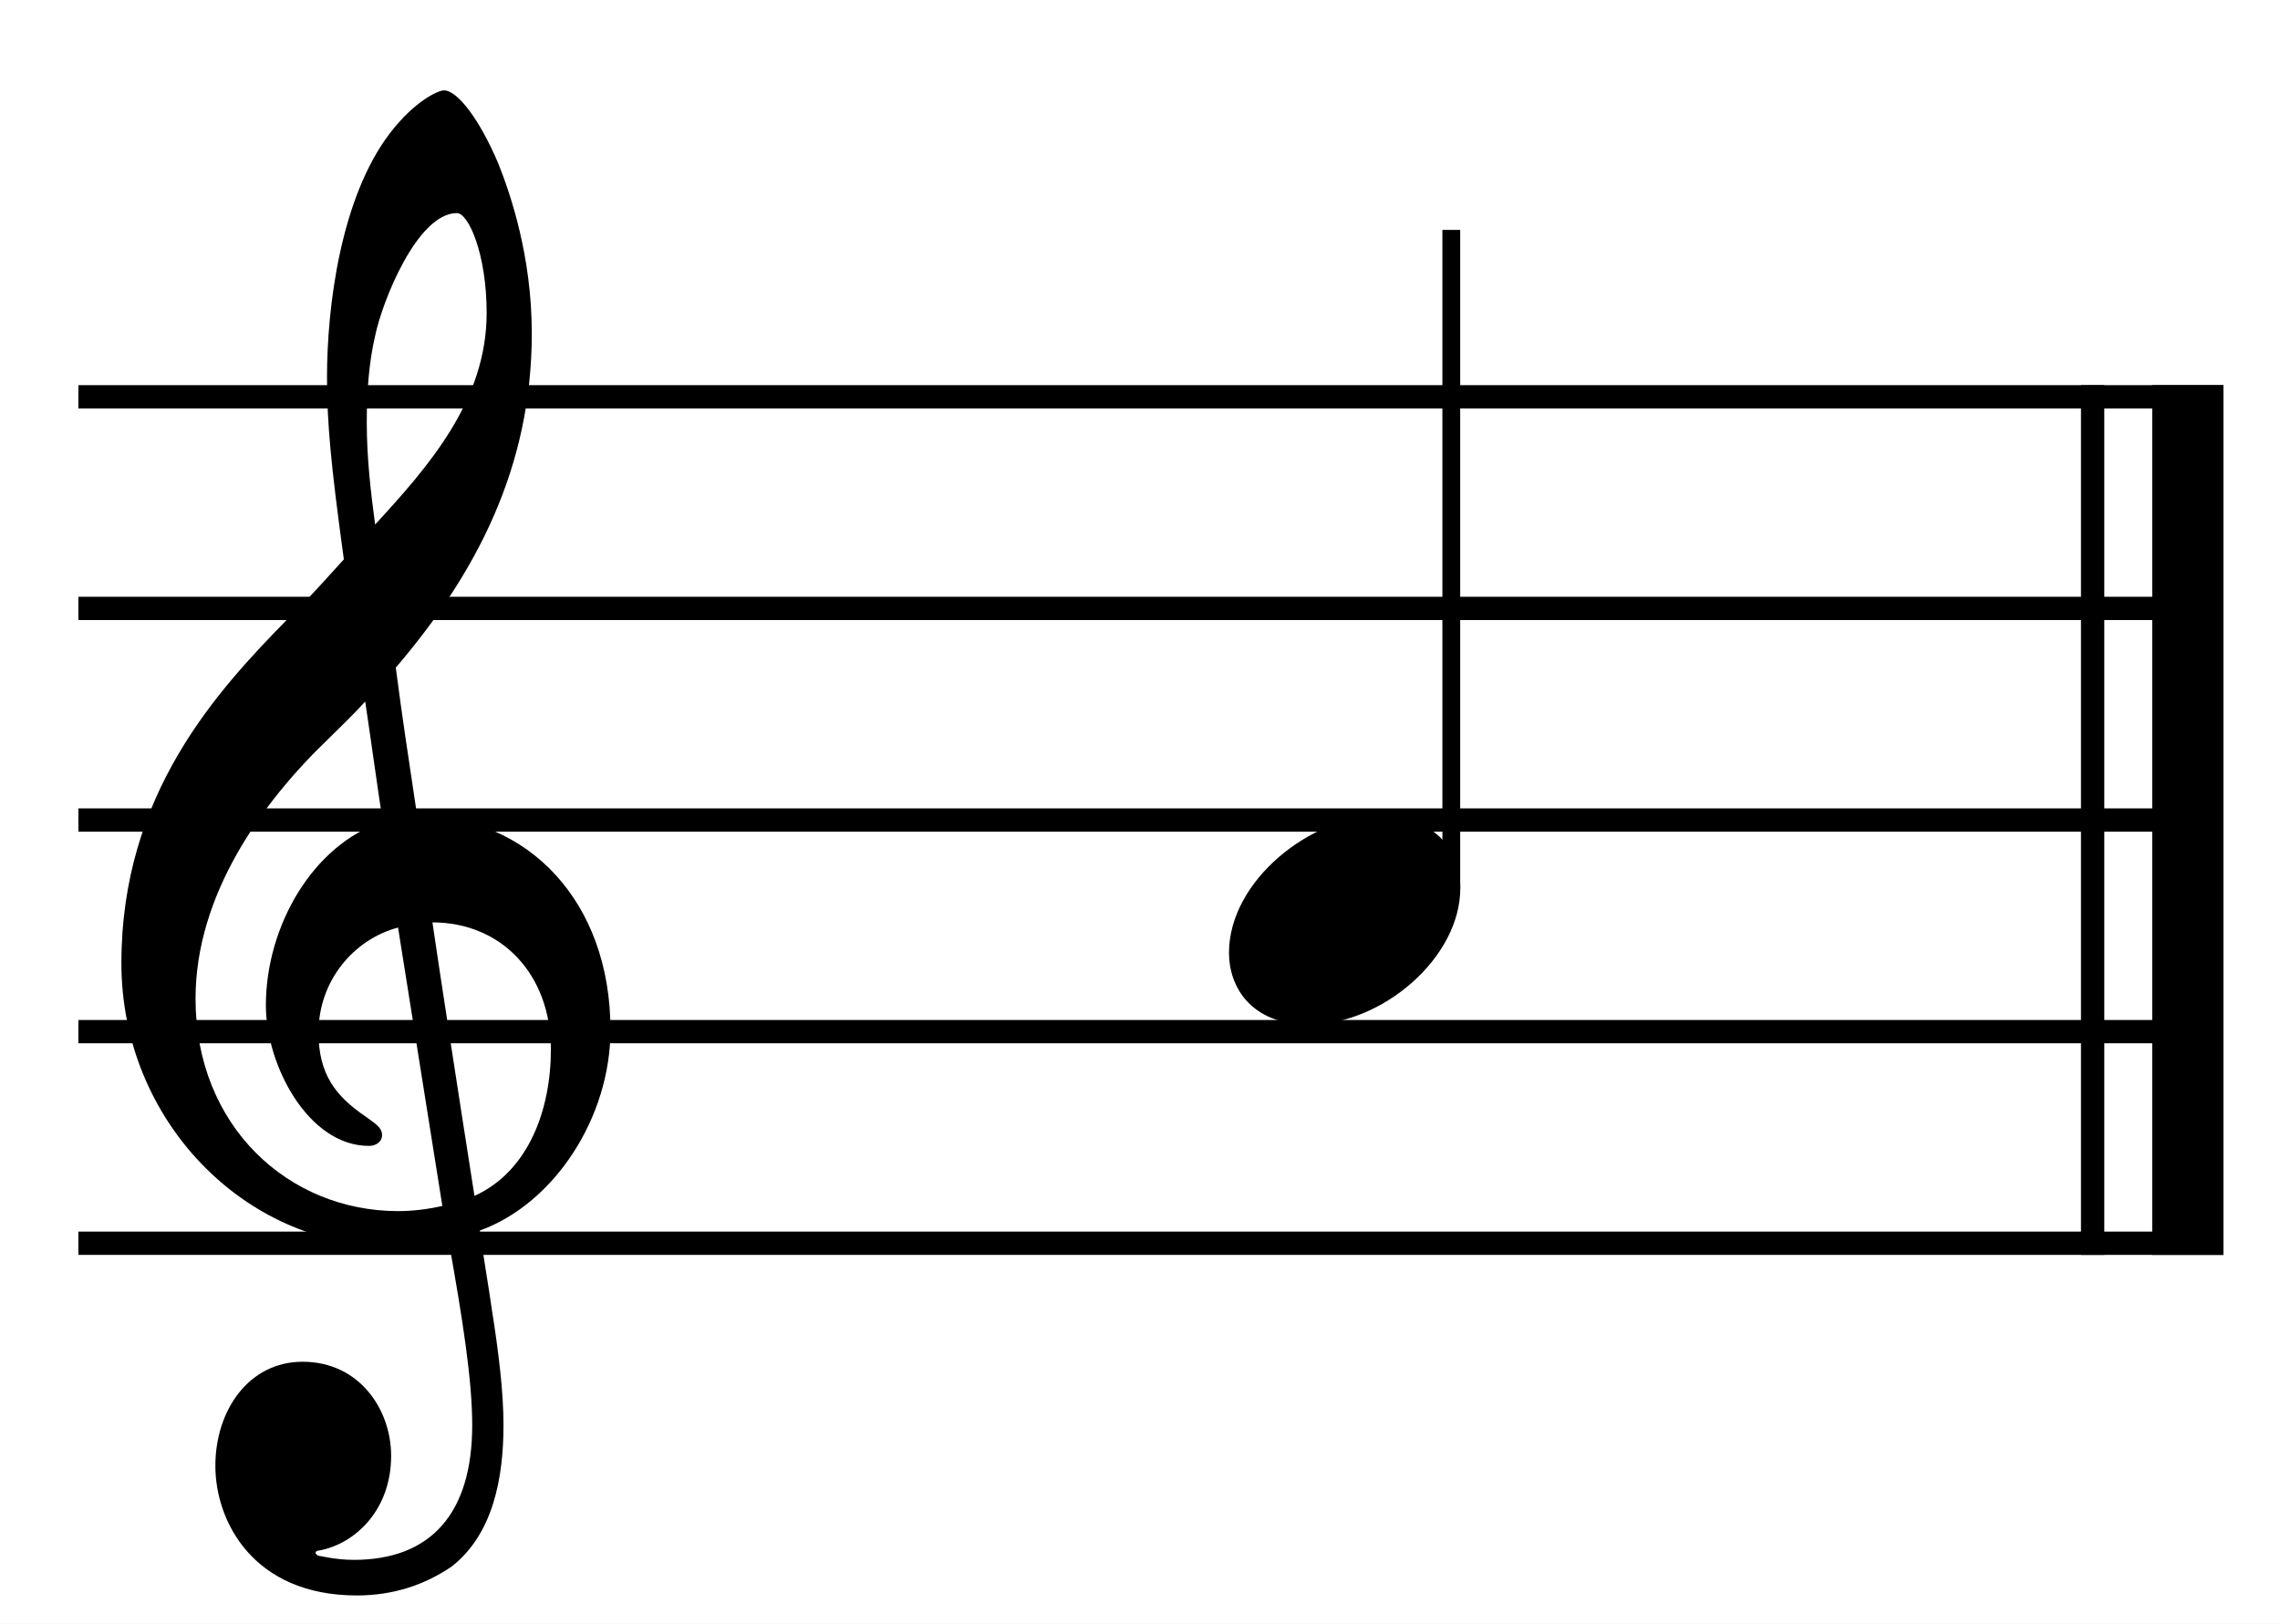
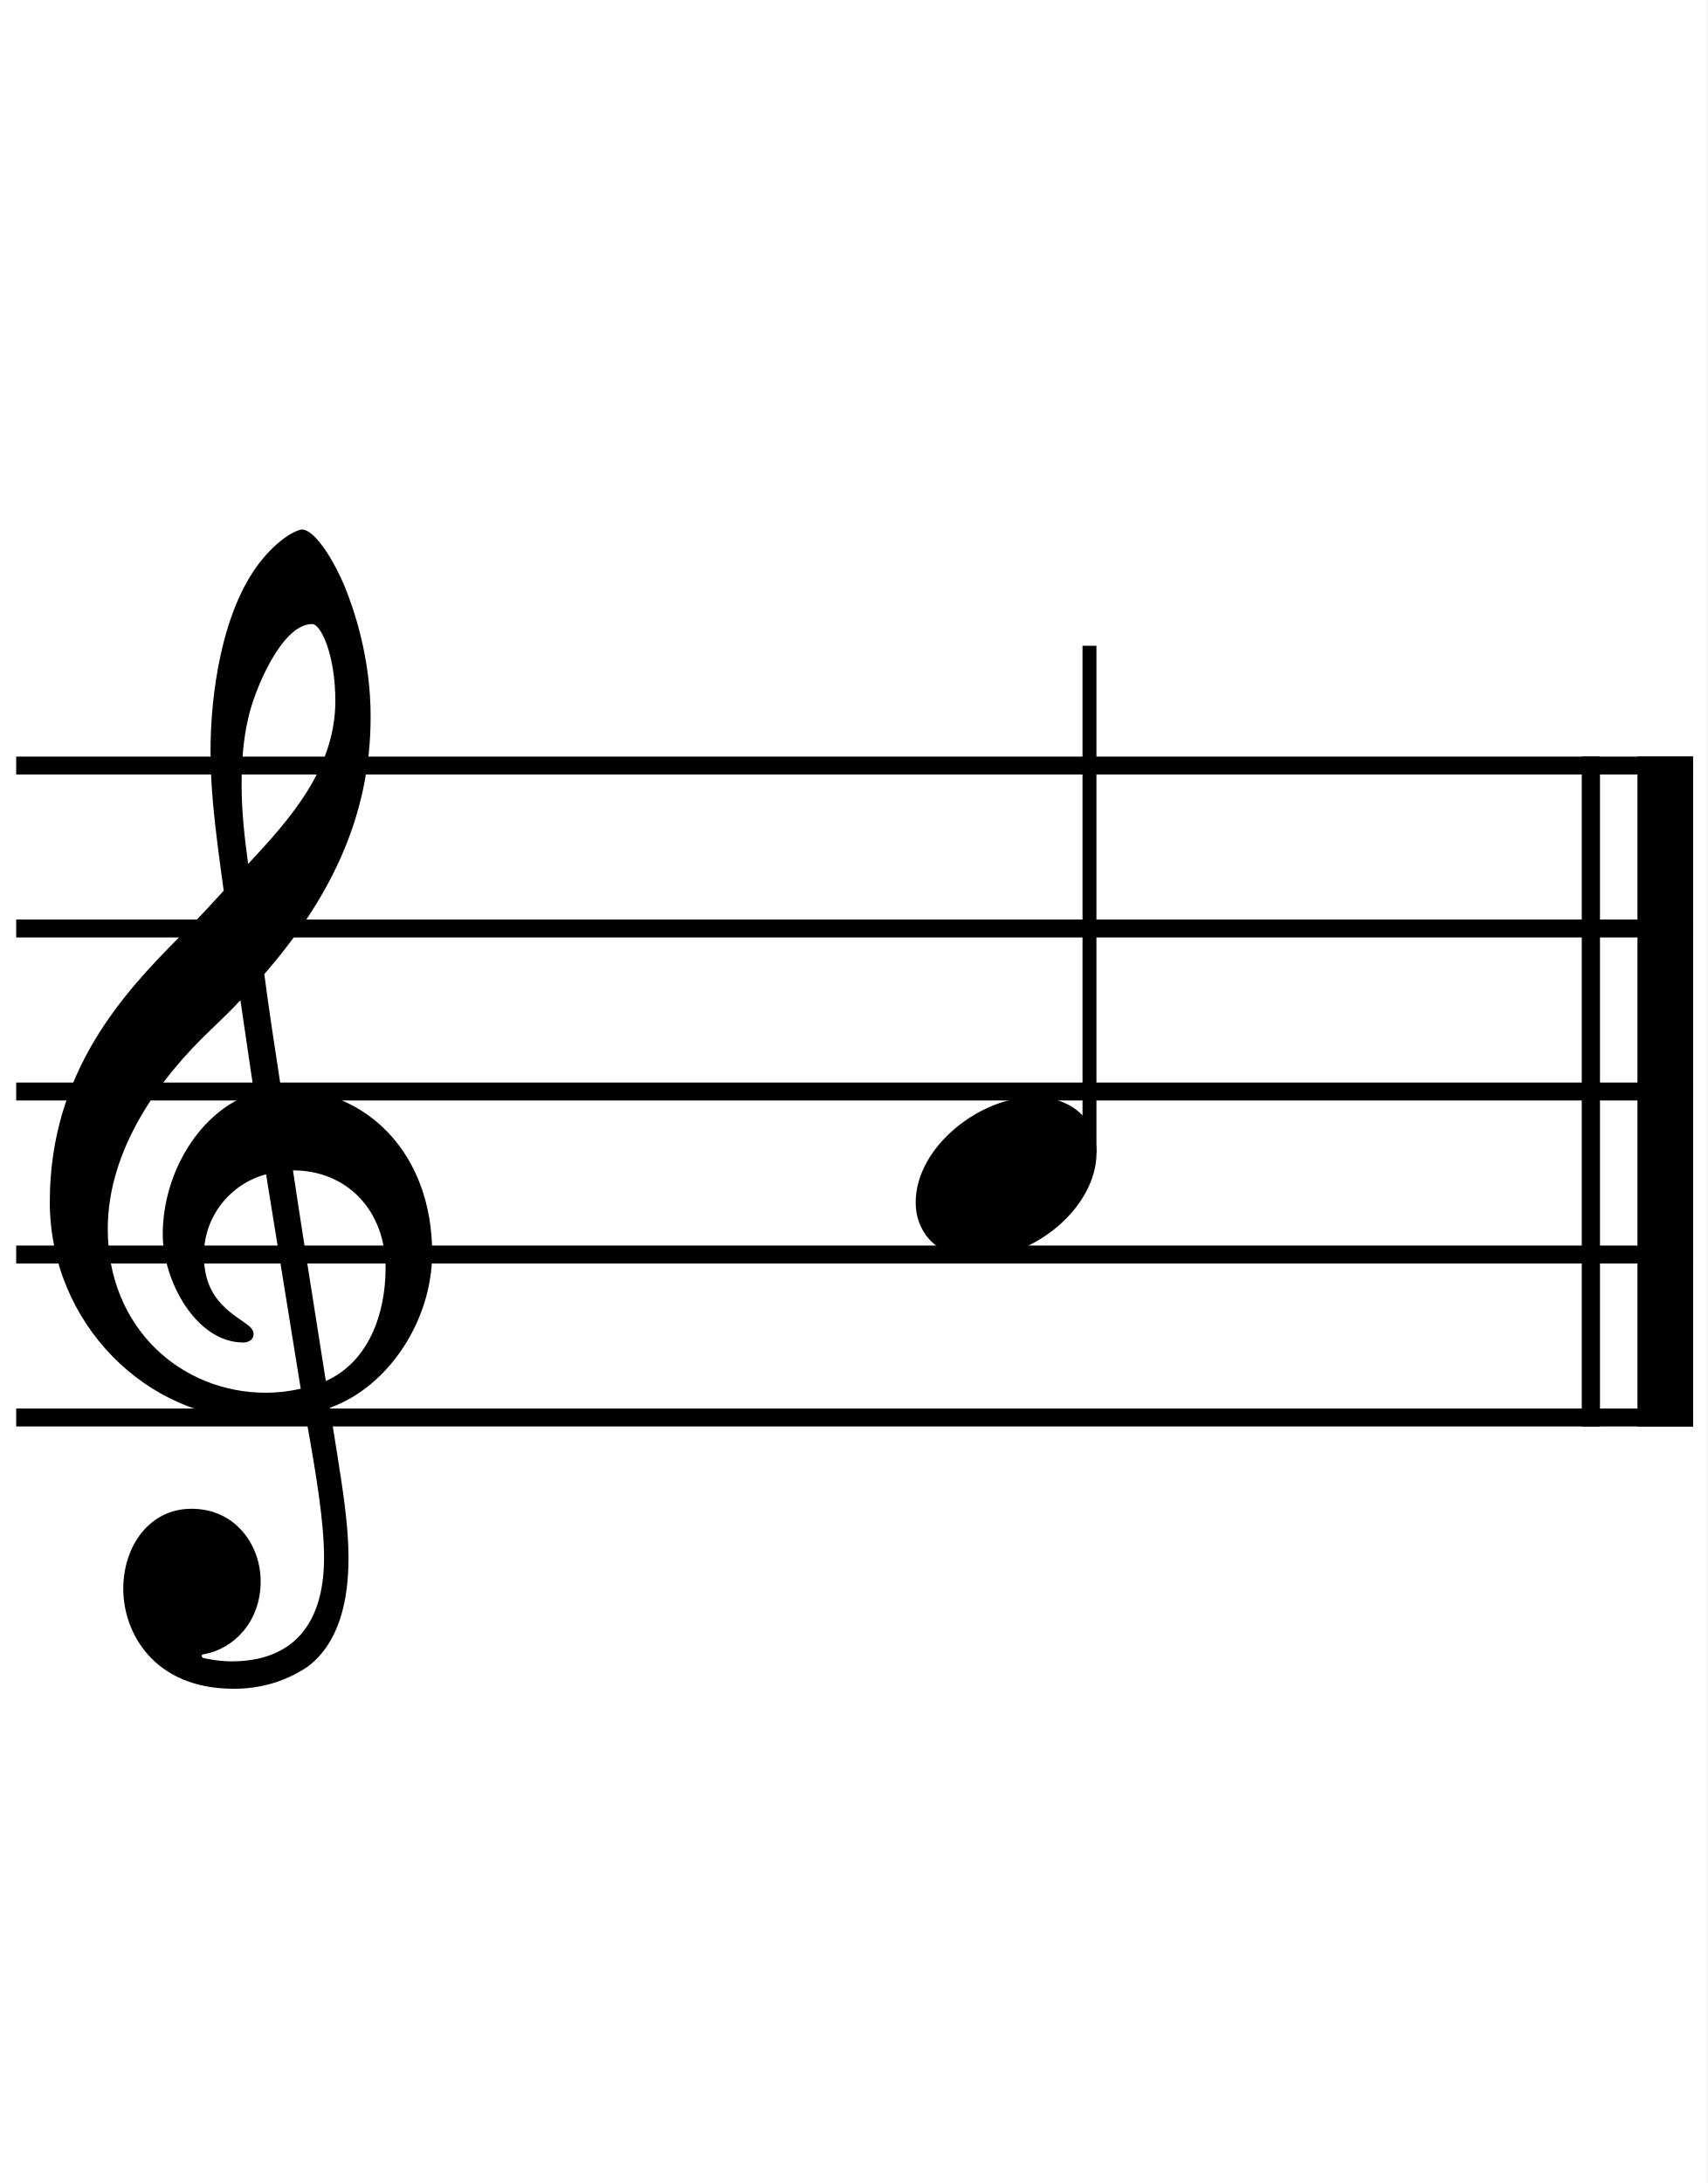
- <svg xmlns="http://www.w3.org/2000/svg" width="512" height="364.686" viewBox="0 0 512 364.686" version="1.2" id="svg10">
+ <svg xmlns="http://www.w3.org/2000/svg" width="551.057" height="704.597" viewBox="0 0 551.057 704.597" version="1.2" id="svg10">
  <defs id="defs10" />
-   <path class="" fill="#ffffff" fill-rule="evenodd" d="M -5.9528399e-5,3.2640976e-5 H 512 V 364.686 H -5.9528399e-5 V 3.2640976e-5" id="path1" style="stroke-width:0.122" />
-   <polyline class="StaffLines" fill="none" stroke="#000000" stroke-width="10.91" stroke-linejoin="bevel" points="1346.46,1403.15 2989.56,1403.15" id="polyline1" transform="matrix(0.2931609,0,0,0.4790508,-377.1204,-583.0612)" />
-   <polyline class="StaffLines" fill="none" stroke="#000000" stroke-width="10.91" stroke-linejoin="bevel" points="1346.46,1502.36 2989.56,1502.36" id="polyline2" transform="matrix(0.2931609,0,0,0.4790508,-377.1204,-583.0612)" />
-   <polyline class="StaffLines" fill="none" stroke="#000000" stroke-width="10.91" stroke-linejoin="bevel" points="1346.46,1601.57 2989.56,1601.57" id="polyline3" transform="matrix(0.2931609,0,0,0.4790508,-377.1204,-583.0612)" />
-   <polyline class="StaffLines" fill="none" stroke="#000000" stroke-width="10.91" stroke-linejoin="bevel" points="1346.46,1700.79 2989.56,1700.79" id="polyline4" transform="matrix(0.2931609,0,0,0.4790508,-377.1204,-583.0612)" />
-   <polyline class="StaffLines" fill="none" stroke="#000000" stroke-width="10.91" stroke-linejoin="bevel" points="1346.46,1800 2989.56,1800" id="polyline5" transform="matrix(0.2931609,0,0,0.4790508,-377.1204,-583.0612)" />
-   <polyline class="BarLine" fill="none" stroke="#000000" stroke-width="17.86" stroke-linejoin="bevel" points="2889.35,1397.69 2889.35,1805.46" id="polyline6" transform="matrix(0.2931609,0,0,0.4790508,-377.1204,-583.0612)" />
-   <polyline class="BarLine" fill="none" stroke="#000000" stroke-width="54.57" stroke-linejoin="bevel" points="2962.28,1397.69 2962.28,1805.46" id="polyline7" transform="matrix(0.2931609,0,0,0.4790508,-377.1204,-583.0612)" />
-   <polyline class="Stem" fill="none" stroke="#000000" stroke-width="9.92" stroke-linejoin="bevel" points="2292.32,1883.34 2292.32,1551.97" id="polyline9" transform="matrix(0.4027604,0,0,0.446189,-597.3516,-640.8322)" />
-   <path class="Note" d="m 275.982,214.017 c 0,7.609 4.945,16.102 17.907,16.102 16.608,0 34.04,-15.051 34.04,-30.628 0,-10.458 -7.992,-16.296 -17.907,-16.296 -15.509,0 -34.04,14.525 -34.04,30.821" id="path9" style="stroke-width:1.682" />
-   <path class="Clef" d="m 48.363,329.225 c 0,12.565 8.58,29.111 31.747,29.111 8.071,0 15.123,-2.287 21.29,-6.476 9.278,-7.218 11.664,-19.783 11.664,-31.755 0,-7.396 -1.019,-15.951 -2.735,-26.794 -0.509,-3.802 -1.555,-9.506 -2.574,-16.932 16.812,-6.089 29.334,-25.486 29.334,-45.062 0,-28.695 -18.367,-48.092 -43.411,-48.092 -1.716,-11.407 -3.432,-22.635 -4.8,-33.269 18.019,-21.12 30.541,-44.884 30.541,-75.094 0,-17.318 -4.8,-31.368 -7.561,-38.229 -4.102,-9.684 -9.09,-16.338 -12.174,-16.338 -1.207,0 -6.516,2.287 -12.173,9.684 -10.994,14.466 -14.077,38.794 -14.077,54.745 0,10.278 0.858,19.605 3.781,40.903 -0.188,0.178 -9.117,10.248 -12.71,13.486 -15.632,15.981 -37.244,39.151 -37.244,77.203 0,35.527 27.967,63.48 59.902,63.48 4.96,0 9.599,-0.565 13.541,-1.337 3.271,18.268 5.336,31.576 5.336,41.646 0,19.784 -9.278,30.24 -26.599,30.24 -4.129,0 -7.722,-0.951 -8.071,-0.951 -0.161,-0.208 -0.509,-0.386 -0.509,-0.565 0,-0.386 0.348,-0.594 0.858,-0.594 8.071,-1.515 16.115,-9.119 16.115,-21.268 0,-10.278 -7.025,-21.12 -19.896,-21.12 -12.012,0 -19.574,10.842 -19.574,23.378 M 84.24,75.426 c 1.555,-7.604 9.438,-27.566 18.367,-27.566 2.574,0 6.676,9.119 6.676,22.427 0,19.783 -13.192,34.606 -25.044,47.528 -1.019,-7.605 -1.877,-15.001 -1.877,-22.992 0,-7.04 0.51,-13.516 1.877,-19.397 m 15.096,195.428 c -3.432,0.772 -6.677,1.158 -9.948,1.158 -24.534,0 -45.476,-19.011 -45.476,-47.736 0,-23.17 14.748,-43.904 29.87,-58.37 2.896,-2.852 5.658,-5.495 8.232,-8.347 1.528,10.248 2.735,19.189 3.942,27.002 -15.632,5.139 -26.25,23.378 -26.25,41.26 0,13.308 9.438,31.547 23.167,31.547 1.367,0 2.922,-0.772 2.922,-2.466 0,-1.723 -1.716,-2.673 -3.781,-4.188 -6.703,-4.574 -10.484,-9.506 -10.484,-18.833 0,-11.585 7.91,-20.912 17.858,-23.556 l 9.948,62.529 m 24.373,-35.17 c 0,13.516 -4.987,27.388 -17.161,32.913 -3.593,-22.814 -8.232,-53.053 -9.438,-61.43 15.445,0 26.599,11.615 26.599,28.517" id="path10" style="stroke-width:1.806" />
+   <path class="" fill="#ffffff" fill-rule="evenodd" d="M 0,0 H 551.057 V 704.597 H 0 V 0" id="path1" style="stroke-width:0.176" />
+   <polyline class="StaffLines" fill="none" stroke="#000000" stroke-width="10.91" stroke-linejoin="bevel" points="1346.46,1403.15 2989.56,1403.15" id="polyline1" transform="matrix(0.3294096,0,0,0.5302475,-438.31,-496.9297)" />
+   <polyline class="StaffLines" fill="none" stroke="#000000" stroke-width="10.91" stroke-linejoin="bevel" points="1346.46,1502.36 2989.56,1502.36" id="polyline2" transform="matrix(0.3294096,0,0,0.5302475,-438.31,-496.9297)" />
+   <polyline class="StaffLines" fill="none" stroke="#000000" stroke-width="10.91" stroke-linejoin="bevel" points="1346.46,1601.57 2989.56,1601.57" id="polyline3" transform="matrix(0.3294096,0,0,0.5302475,-438.31,-496.9297)" />
+   <polyline class="StaffLines" fill="none" stroke="#000000" stroke-width="10.91" stroke-linejoin="bevel" points="1346.46,1700.79 2989.56,1700.79" id="polyline4" transform="matrix(0.3294096,0,0,0.5302475,-438.31,-496.9297)" />
+   <polyline class="StaffLines" fill="none" stroke="#000000" stroke-width="10.91" stroke-linejoin="bevel" points="1346.46,1800 2989.56,1800" id="polyline5" transform="matrix(0.3294096,0,0,0.5302475,-438.31,-496.9297)" />
+   <polyline class="BarLine" fill="none" stroke="#000000" stroke-width="17.86" stroke-linejoin="bevel" points="2889.35,1397.69 2889.35,1805.46" id="polyline6" transform="matrix(0.3294096,0,0,0.5302475,-438.31,-496.9297)" />
+   <polyline class="BarLine" fill="none" stroke="#000000" stroke-width="54.57" stroke-linejoin="bevel" points="2962.28,1397.69 2962.28,1805.46" id="polyline7" transform="matrix(0.3294096,0,0,0.5302475,-438.31,-496.9297)" />
+   <polyline class="Stem" fill="none" stroke="#000000" stroke-width="9.92" stroke-linejoin="bevel" points="2292.32,1883.34 2292.32,1551.97" id="polyline9" transform="matrix(0.4525609,0,0,0.4938737,-685.7724,-558.0502)" />
+   <path class="Note" d="m 295.547,388.158 c 0,8.422 5.556,17.823 20.121,17.823 18.662,0 38.249,-16.66 38.249,-33.901 0,-11.576 -8.98,-18.037 -20.121,-18.037 -17.427,0 -38.249,16.078 -38.249,34.115" id="path9" style="stroke-width:1.876" />
+   <path class="Clef" d="m 39.784,512.853 c 0,13.908 9.641,32.222 35.673,32.222 9.069,0 16.993,-2.532 23.922,-7.168 10.425,-7.99 13.106,-21.898 13.106,-35.148 0,-8.187 -1.145,-17.656 -3.073,-29.657 -0.572,-4.209 -1.748,-10.521 -2.892,-18.742 18.891,-6.74 32.961,-28.21 32.961,-49.878 0,-31.762 -20.638,-53.232 -48.779,-53.232 -1.928,-12.626 -3.857,-25.054 -5.393,-36.825 20.247,-23.378 34.317,-49.681 34.317,-83.12 0,-19.169 -5.393,-34.721 -8.496,-42.315 -4.61,-10.719 -10.214,-18.084 -13.679,-18.084 -1.356,0 -7.321,2.531 -13.679,10.719 -12.353,16.011 -15.818,42.94 -15.818,60.596 0,11.376 0.964,21.7 4.248,45.275 -0.211,0.198 -10.244,11.343 -14.281,14.927 -17.565,17.689 -41.849,43.335 -41.849,85.454 0,39.324 31.425,70.264 67.308,70.264 5.574,0 10.786,-0.625 15.215,-1.48 3.676,20.221 5.996,34.951 5.996,46.097 0,21.898 -10.425,33.472 -29.888,33.472 -4.64,0 -8.677,-1.052 -9.069,-1.052 -0.181,-0.23 -0.572,-0.428 -0.572,-0.625 0,-0.427 0.391,-0.658 0.964,-0.658 9.069,-1.677 18.107,-10.094 18.107,-23.541 0,-11.376 -7.894,-23.378 -22.356,-23.378 -13.498,0 -21.994,12.001 -21.994,25.876 M 80.096,231.931 c 1.748,-8.417 10.605,-30.512 20.638,-30.512 2.892,0 7.502,10.094 7.502,24.824 0,21.898 -14.823,38.305 -28.141,52.607 -1.145,-8.417 -2.109,-16.604 -2.109,-25.449 0,-7.792 0.573,-14.96 2.109,-21.47 m 16.963,216.314 c -3.857,0.855 -7.502,1.282 -11.178,1.282 -27.568,0 -51.099,-21.043 -51.099,-52.837 0,-25.646 16.571,-48.596 33.564,-64.608 3.254,-3.156 6.357,-6.083 9.25,-9.239 1.718,11.343 3.073,21.24 4.429,29.887 -17.565,5.688 -29.496,25.876 -29.496,45.67 0,14.73 10.605,34.918 26.032,34.918 1.536,0 3.284,-0.855 3.284,-2.729 0,-1.907 -1.928,-2.959 -4.248,-4.636 -7.532,-5.063 -11.78,-10.521 -11.78,-20.846 0,-12.823 8.888,-23.147 20.066,-26.074 l 11.178,69.211 m 27.387,-38.929 c 0,14.96 -5.604,30.315 -19.283,36.431 -4.037,-25.252 -9.249,-58.723 -10.605,-67.995 17.354,0 29.888,12.856 29.888,31.564" id="path10" style="stroke-width:2.014" />
</svg>
